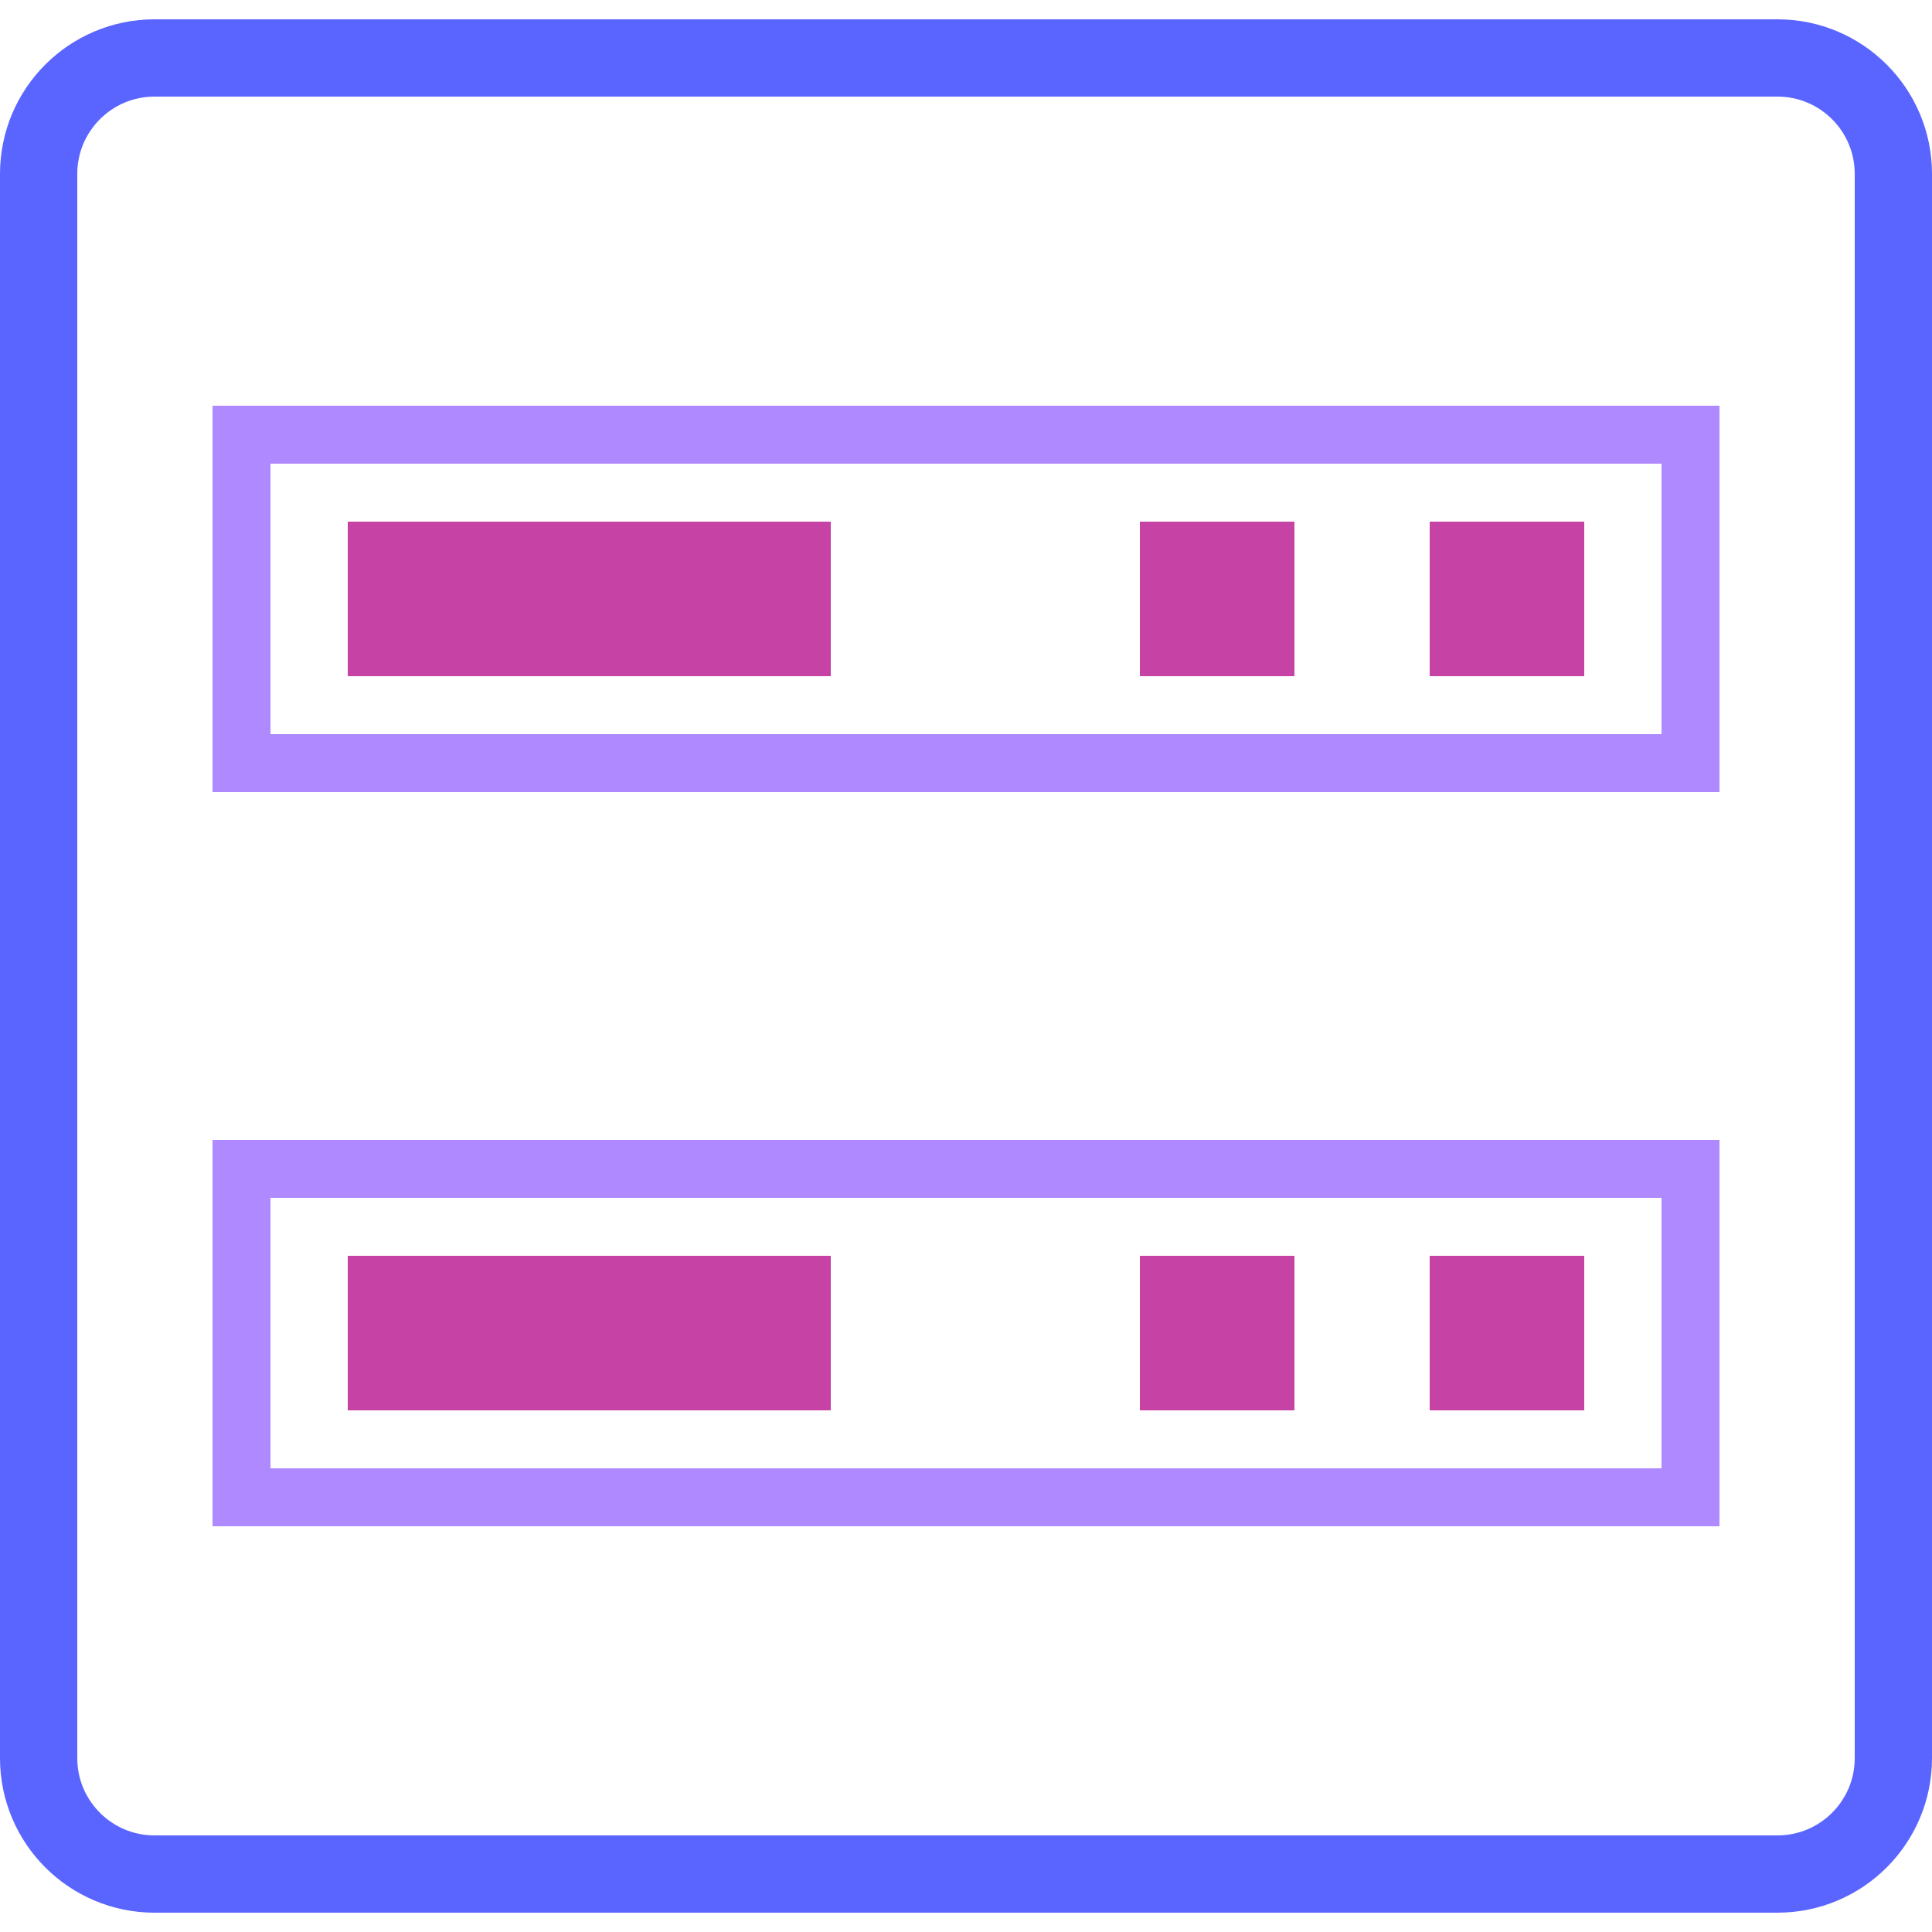
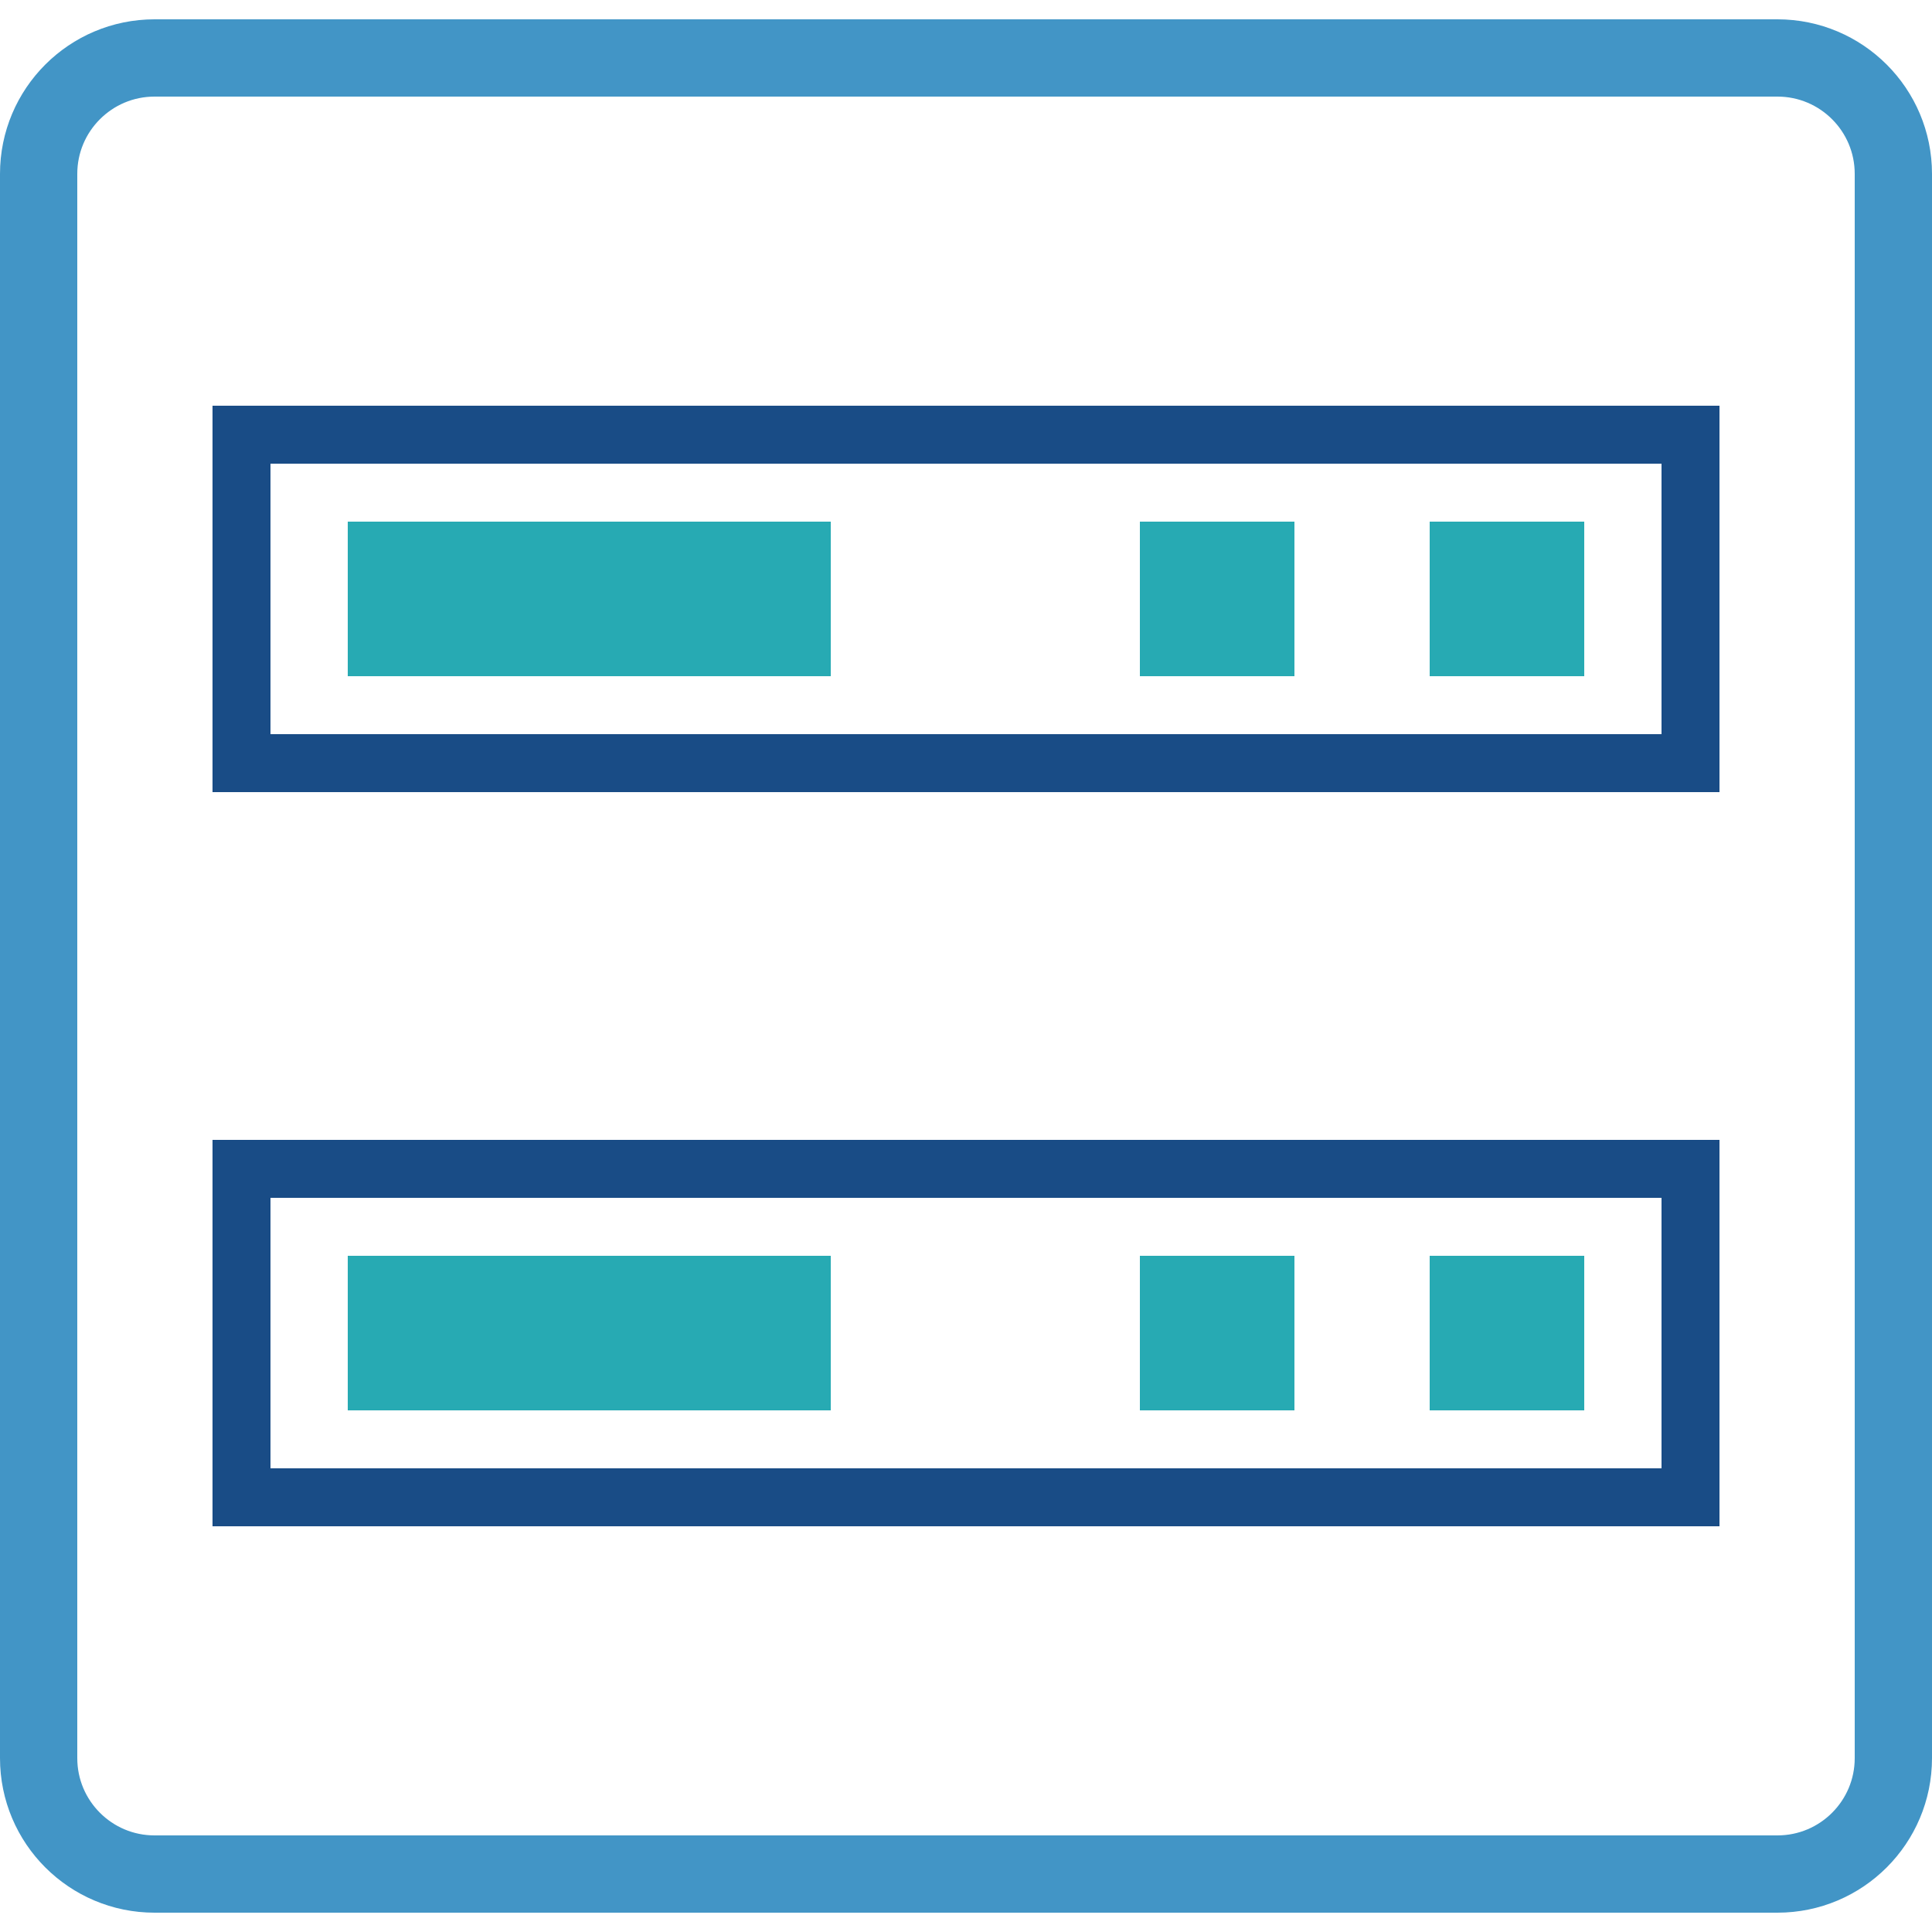
- <svg xmlns="http://www.w3.org/2000/svg" width="100" height="100" viewBox="0 0 100 100" fill="none">
-   <rect x="2" y="3" width="96" height="94" rx="6" stroke="#5A65FF" stroke-width="4" />
-   <rect x="12.5" y="22.5" width="75" height="17" stroke="#AE89FF" stroke-width="3" />
-   <rect x="18" y="27" width="25" height="8" fill="#C642A5" />
-   <rect x="59" y="27" width="8" height="8" fill="#C642A5" />
-   <rect x="74" y="27" width="8" height="8" fill="#C642A5" />
-   <rect x="12.5" y="60.5" width="75" height="17" stroke="#AE89FF" stroke-width="3" />
-   <rect x="18" y="65" width="25" height="8" fill="#C642A5" />
-   <rect x="59" y="65" width="8" height="8" fill="#C642A5" />
-   <rect x="74" y="65" width="8" height="8" fill="#C642A5" />
+ <svg xmlns="http://www.w3.org/2000/svg" width="100px" height="100px" viewBox="0 0 100 100" fill="none" transform="rotate(0) scale(1, 1)">
+   <rect x="2" y="3" width="96" height="94" rx="6" stroke="#4295c6" stroke-width="4" />
+   <rect x="12.5" y="22.5" width="75" height="17" stroke="#194c86" stroke-width="3" />
+   <rect x="18" y="27" width="25" height="8" fill="#27aab3" />
+   <rect x="59" y="27" width="8" height="8" fill="#27aab3" />
+   <rect x="74" y="27" width="8" height="8" fill="#27aab3" />
+   <rect x="12.5" y="60.5" width="75" height="17" stroke="#194c86" stroke-width="3" />
+   <rect x="18" y="65" width="25" height="8" fill="#27aab3" />
+   <rect x="59" y="65" width="8" height="8" fill="#27aab3" />
+   <rect x="74" y="65" width="8" height="8" fill="#27aab3" />
</svg>
